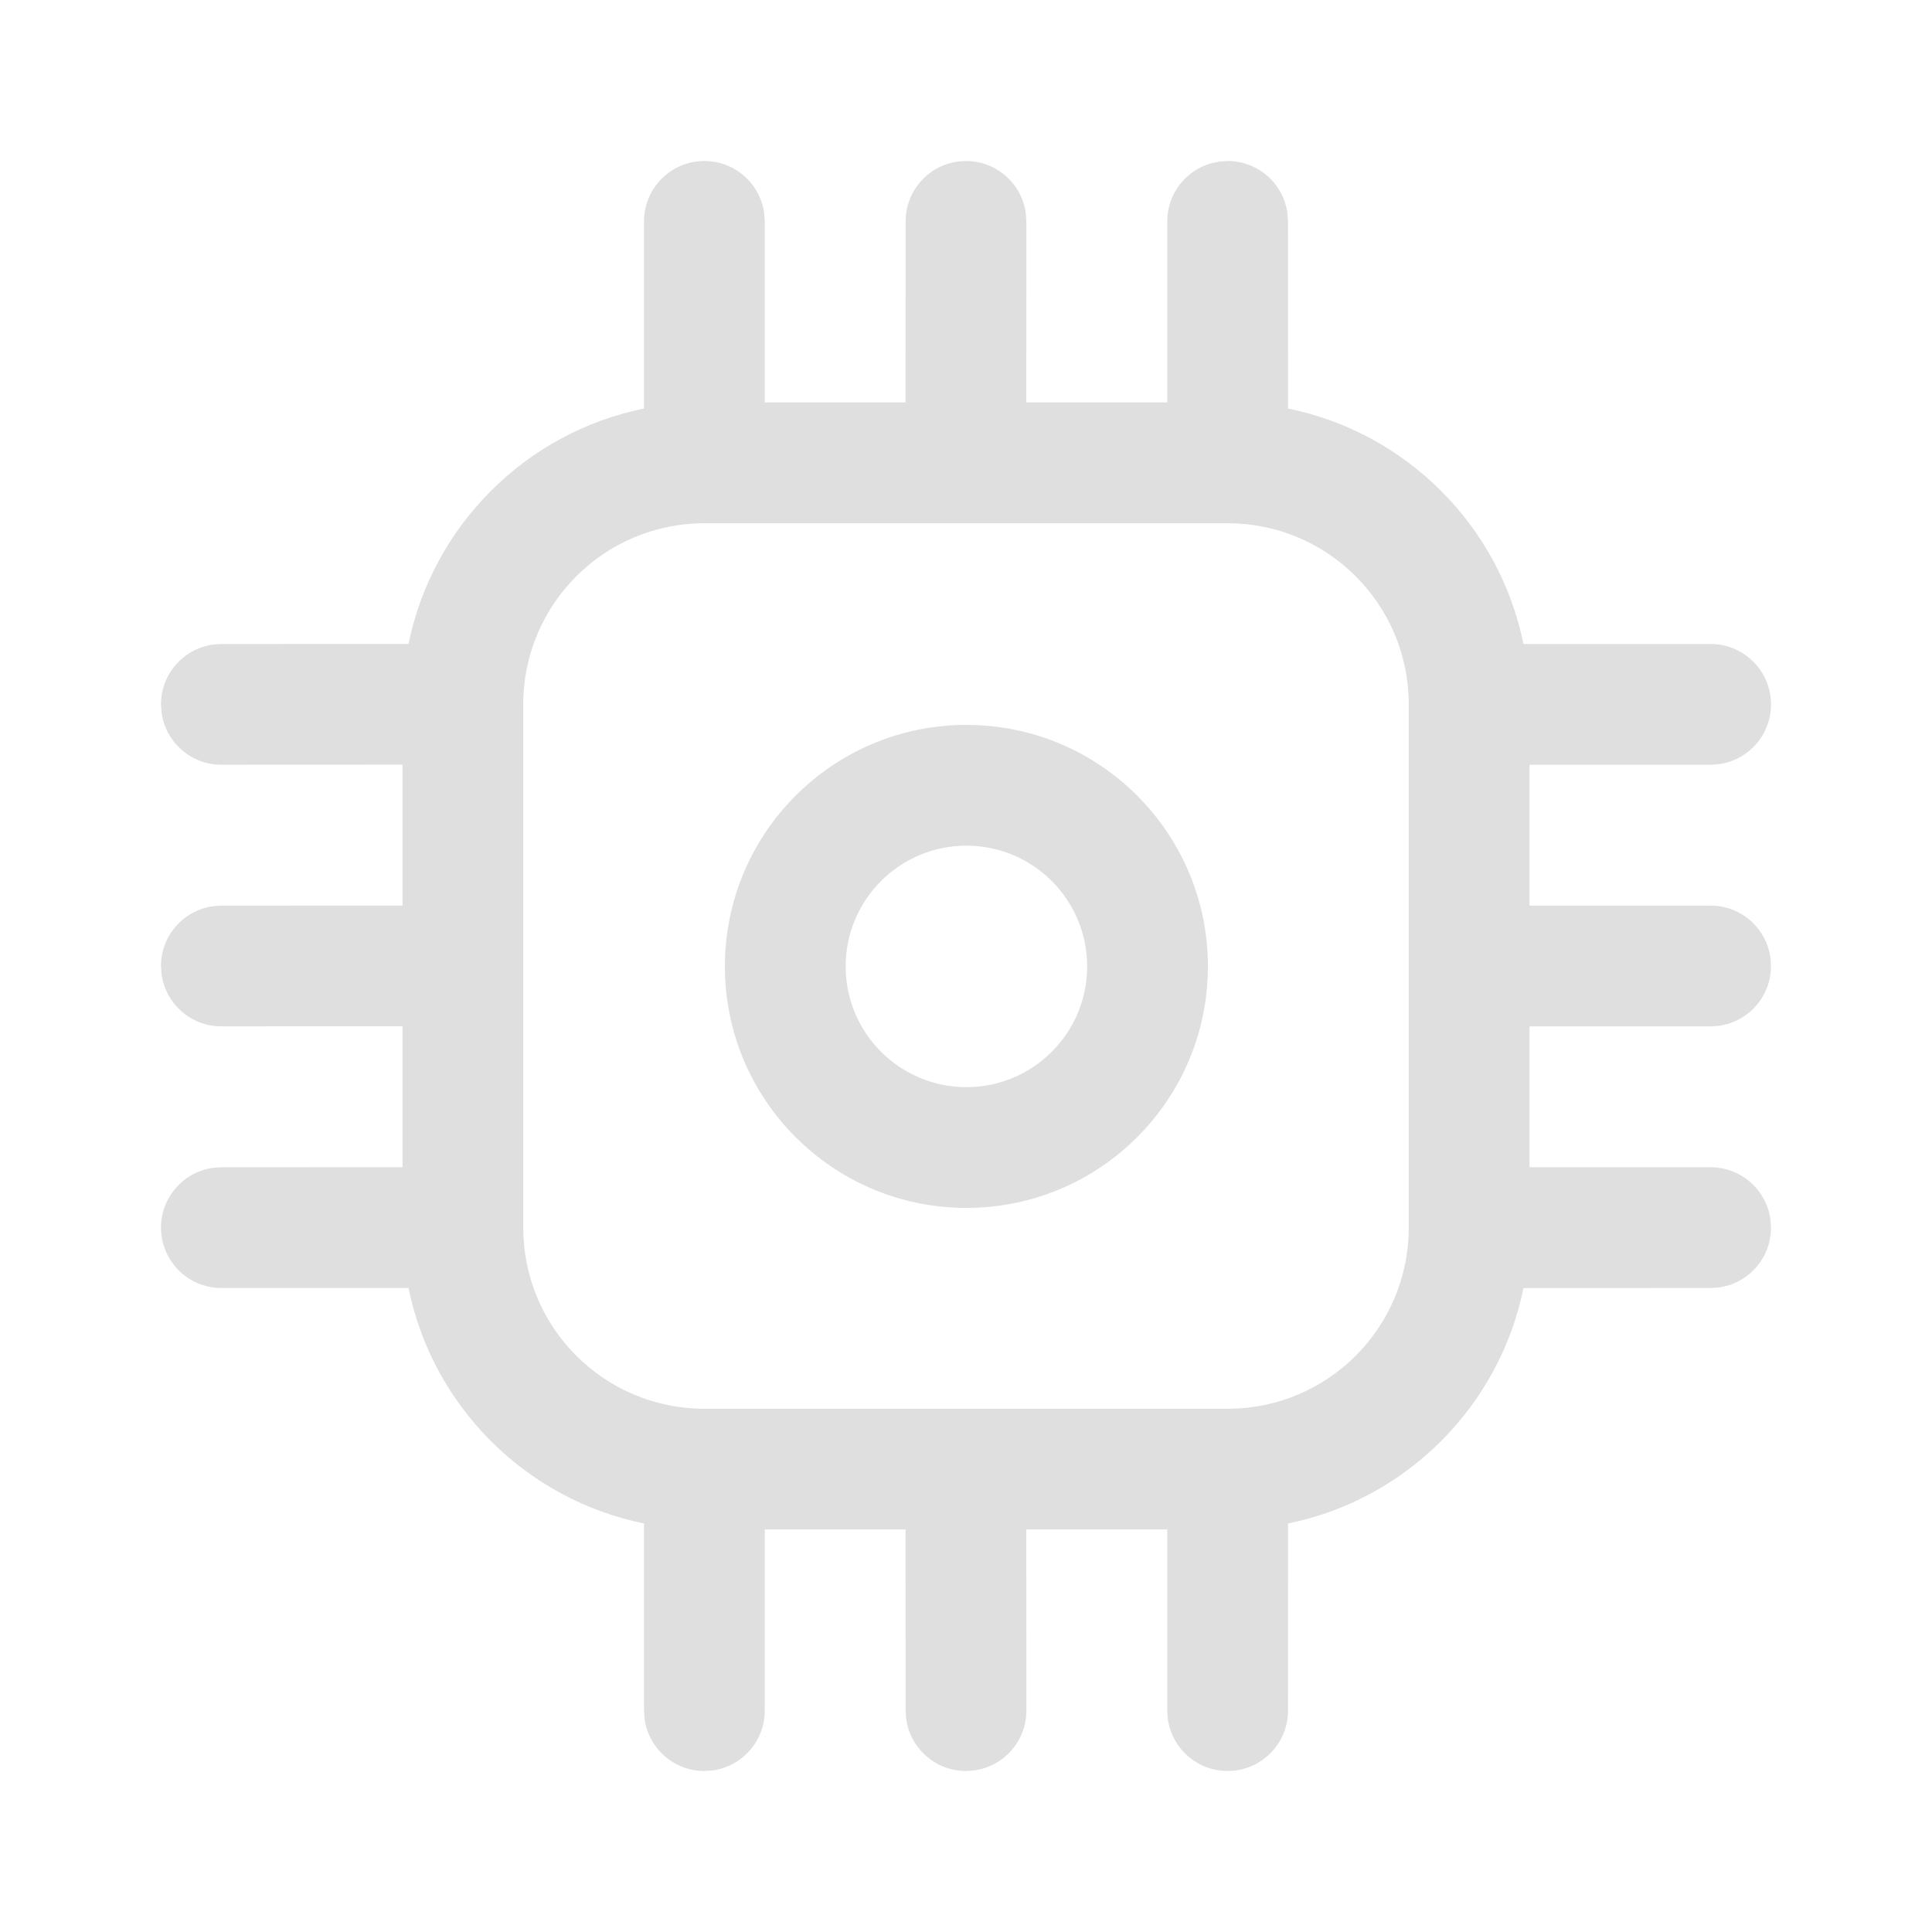
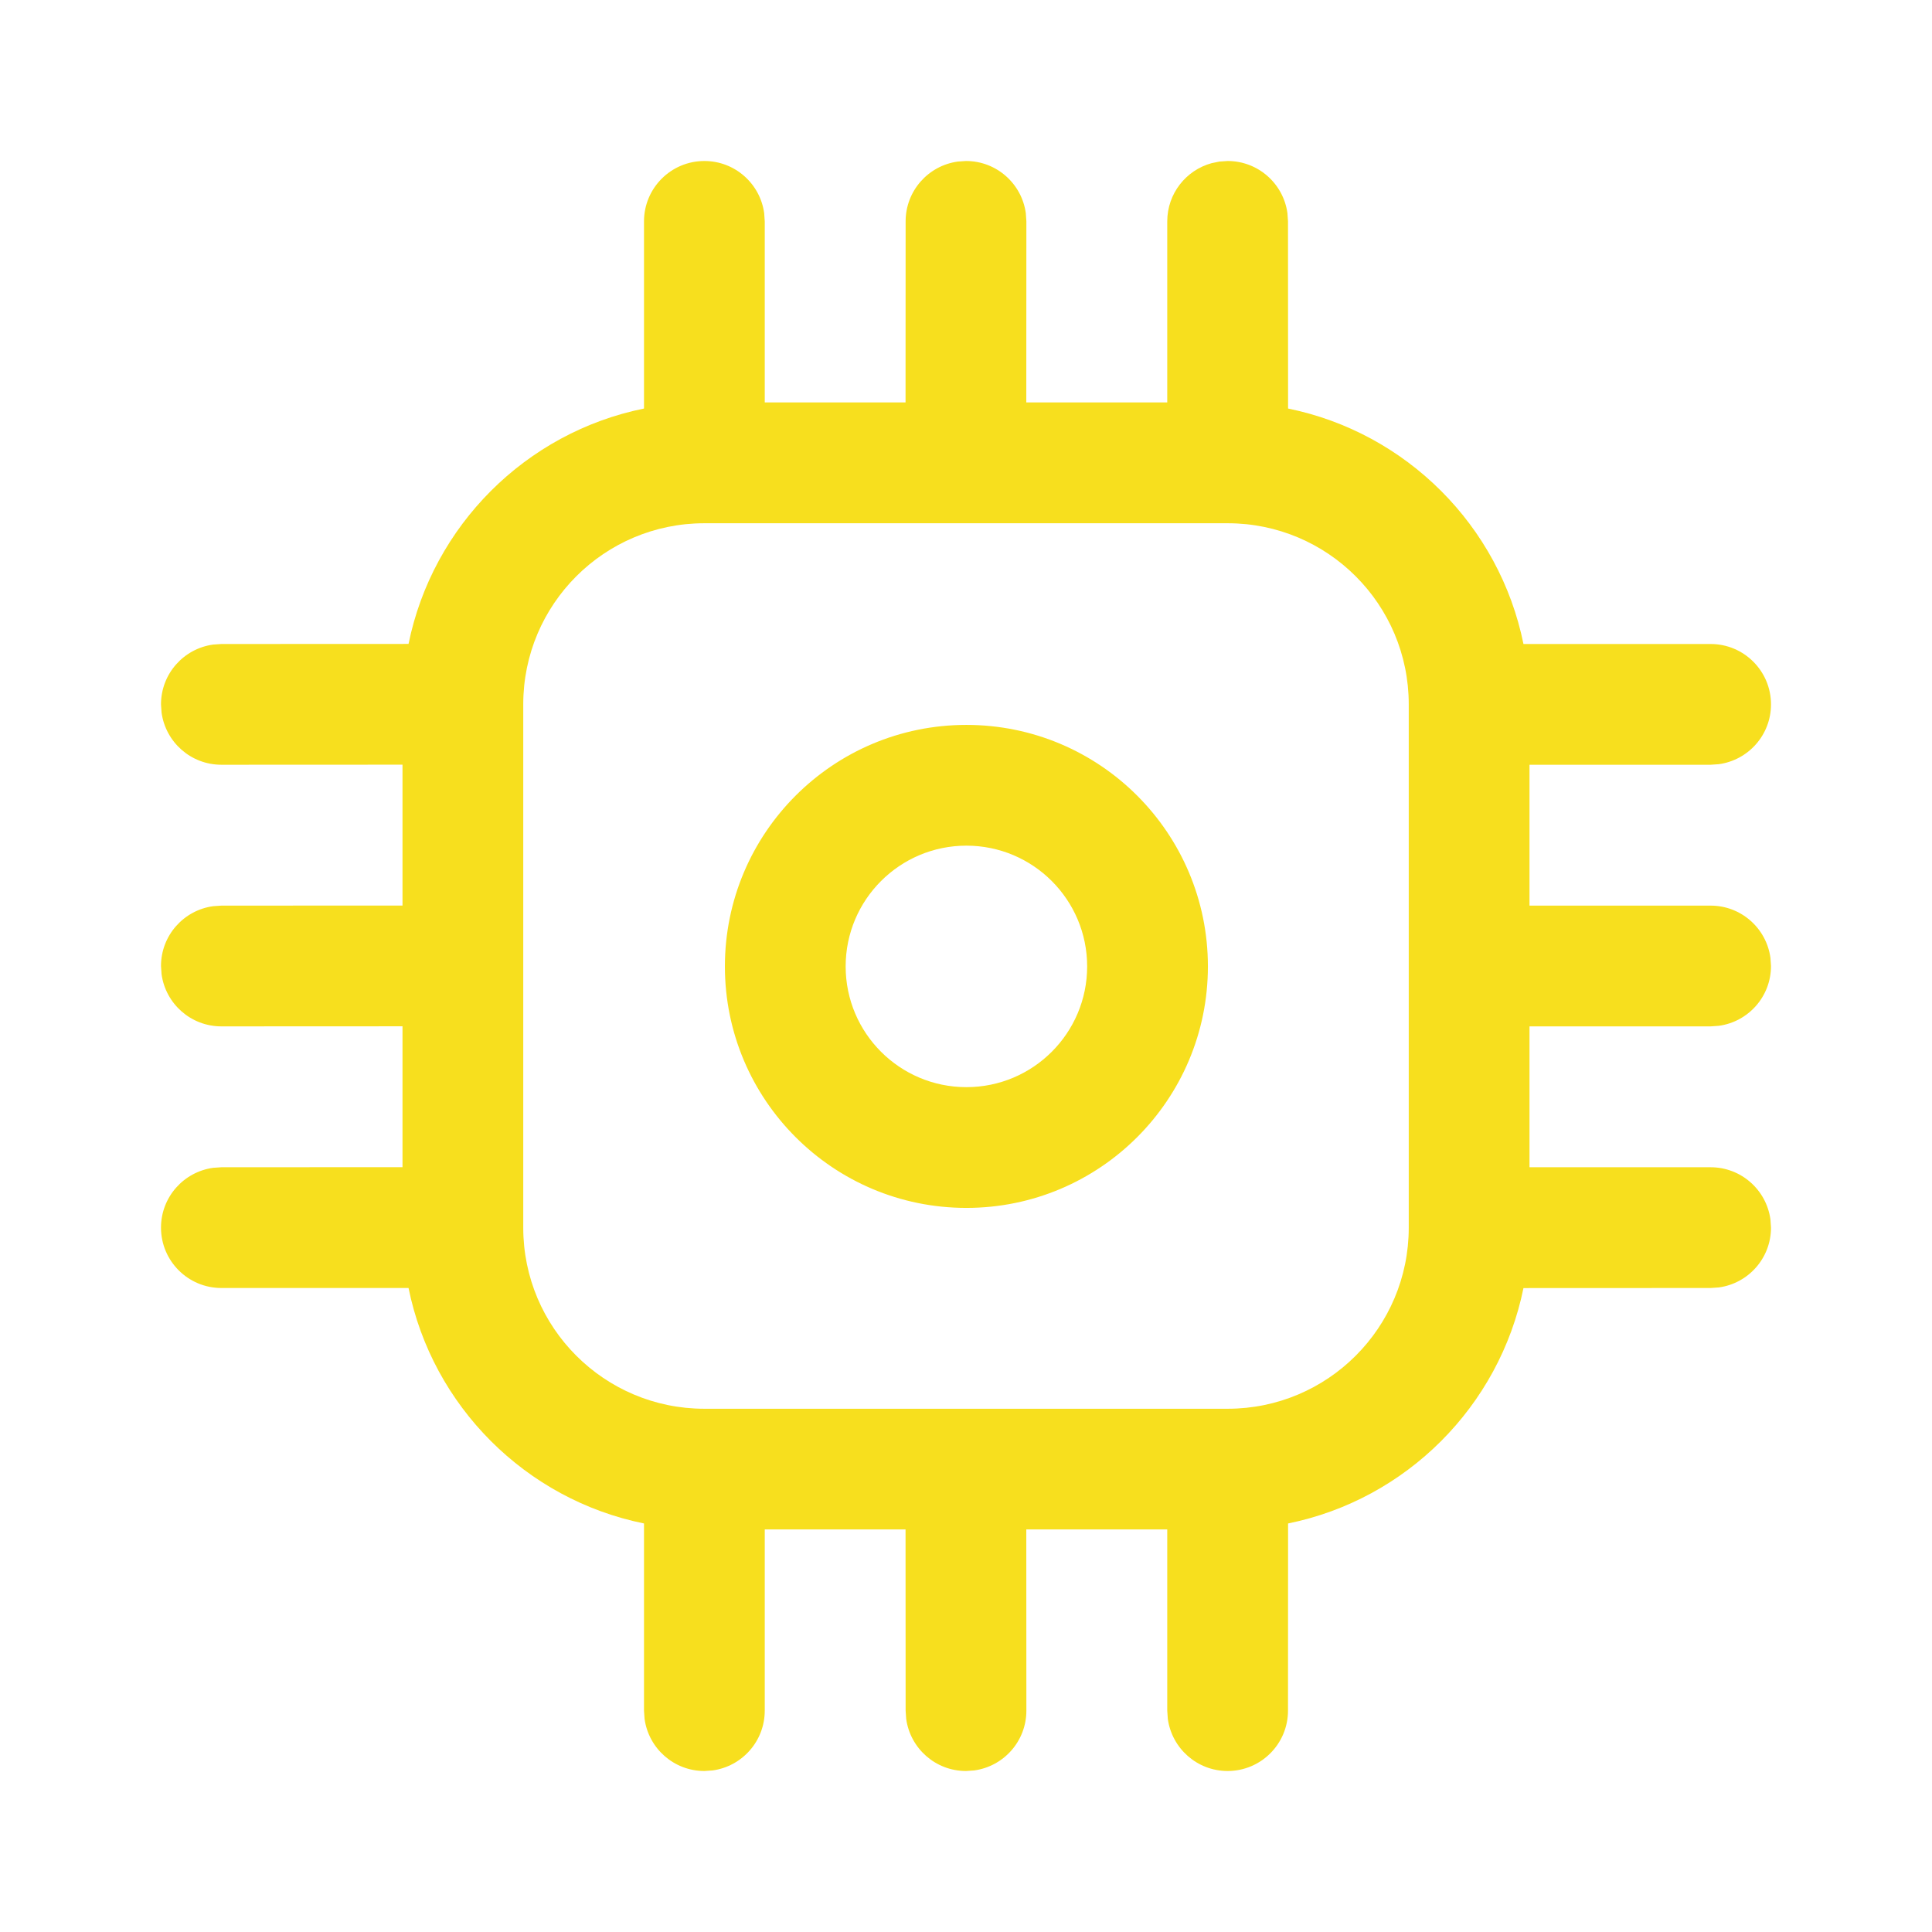
<svg xmlns="http://www.w3.org/2000/svg" width="800px" height="800px" viewBox="0 0 24 24" version="1.1">
  <g id="🔍-Product-Icons" stroke="none" stroke-width="1" fill="none" fill-rule="evenodd">
-     <g id="ic_fluent_developer_board_24_regular" fill="#dfdfdf" fill-rule="nonzero">
+     <g id="ic_fluent_developer_board_24_regular" fill="#F7DF1E" fill-rule="nonzero">
      <path d="M15.25,2 C15.63,2 15.943,2.282 15.993,2.648 L16,2.75 L16.001,5.075 C17.47,5.374 18.627,6.531 18.925,8 L21.25,8 C21.664,8 22,8.336 22,8.75 C22,9.13 21.718,9.443 21.352,9.493 L21.25,9.5 L19,9.5 L19,11.25 L21.25,11.25 C21.63,11.25 21.943,11.532 21.993,11.898 L22,12 C22,12.38 21.718,12.693 21.352,12.743 L21.25,12.75 L19,12.75 L19,14.5 L21.25,14.5 C21.63,14.5 21.943,14.782 21.993,15.148 L22,15.25 C22,15.63 21.718,15.943 21.352,15.993 L21.25,16 L18.925,16.001 C18.626,17.47 17.469,18.627 16.001,18.925 L16,21.25 C16,21.664 15.664,22 15.25,22 C14.87,22 14.557,21.718 14.507,21.352 L14.5,21.25 L14.5,18.999 L12.749,18.999 L12.75,21.25 C12.75,21.63 12.468,21.943 12.102,21.993 L12,22 C11.62,22 11.307,21.718 11.257,21.352 L11.25,21.25 L11.249,18.999 L9.5,18.999 L9.5,21.25 C9.5,21.63 9.218,21.943 8.852,21.993 L8.75,22 C8.37,22 8.057,21.718 8.007,21.352 L8,21.25 L8,18.925 C6.531,18.627 5.373,17.469 5.075,16 L2.75,16 C2.336,16 2,15.664 2,15.25 C2,14.87 2.282,14.557 2.648,14.507 L2.75,14.5 L5,14.499 L5,12.749 L2.75,12.75 C2.37,12.75 2.057,12.468 2.007,12.102 L2,12 C2,11.62 2.282,11.307 2.648,11.257 L2.75,11.25 L5,11.249 L5,9.499 L2.75,9.5 C2.37,9.5 2.057,9.218 2.007,8.852 L2,8.75 C2,8.37 2.282,8.057 2.648,8.007 L2.75,8 L5.075,7.999 C5.374,6.53 6.531,5.373 8,5.075 L8,2.75 C8,2.336 8.336,2 8.75,2 C9.13,2 9.443,2.282 9.493,2.648 L9.5,2.75 L9.5,4.999 L11.249,4.999 L11.25,2.75 C11.25,2.37 11.532,2.057 11.898,2.007 L12,2 C12.38,2 12.693,2.282 12.743,2.648 L12.75,2.75 L12.749,4.999 L14.5,4.999 L14.5,2.75 C14.5,2.405 14.733,2.114 15.051,2.027 L15.148,2.007 L15.25,2 Z M15.25,6.5 L8.75,6.5 C7.507,6.5 6.5,7.507 6.5,8.75 L6.5,15.25 C6.5,16.493 7.507,17.5 8.75,17.5 L15.25,17.5 C16.493,17.5 17.5,16.493 17.5,15.25 L17.5,8.75 C17.5,7.507 16.493,6.5 15.25,6.5 Z M12.005,9.005 C13.662,9.005 15.005,10.348 15.005,12.005 C15.005,13.662 13.662,15.005 12.005,15.005 C10.348,15.005 9.005,13.662 9.005,12.005 C9.005,10.348 10.348,9.005 12.005,9.005 Z M12.005,10.505 C11.177,10.505 10.505,11.177 10.505,12.005 C10.505,12.833 11.177,13.505 12.005,13.505 C12.833,13.505 13.505,12.833 13.505,12.005 C13.505,11.177 12.833,10.505 12.005,10.505 Z" id="🎨Color">

</path>
    </g>
  </g>
</svg>
